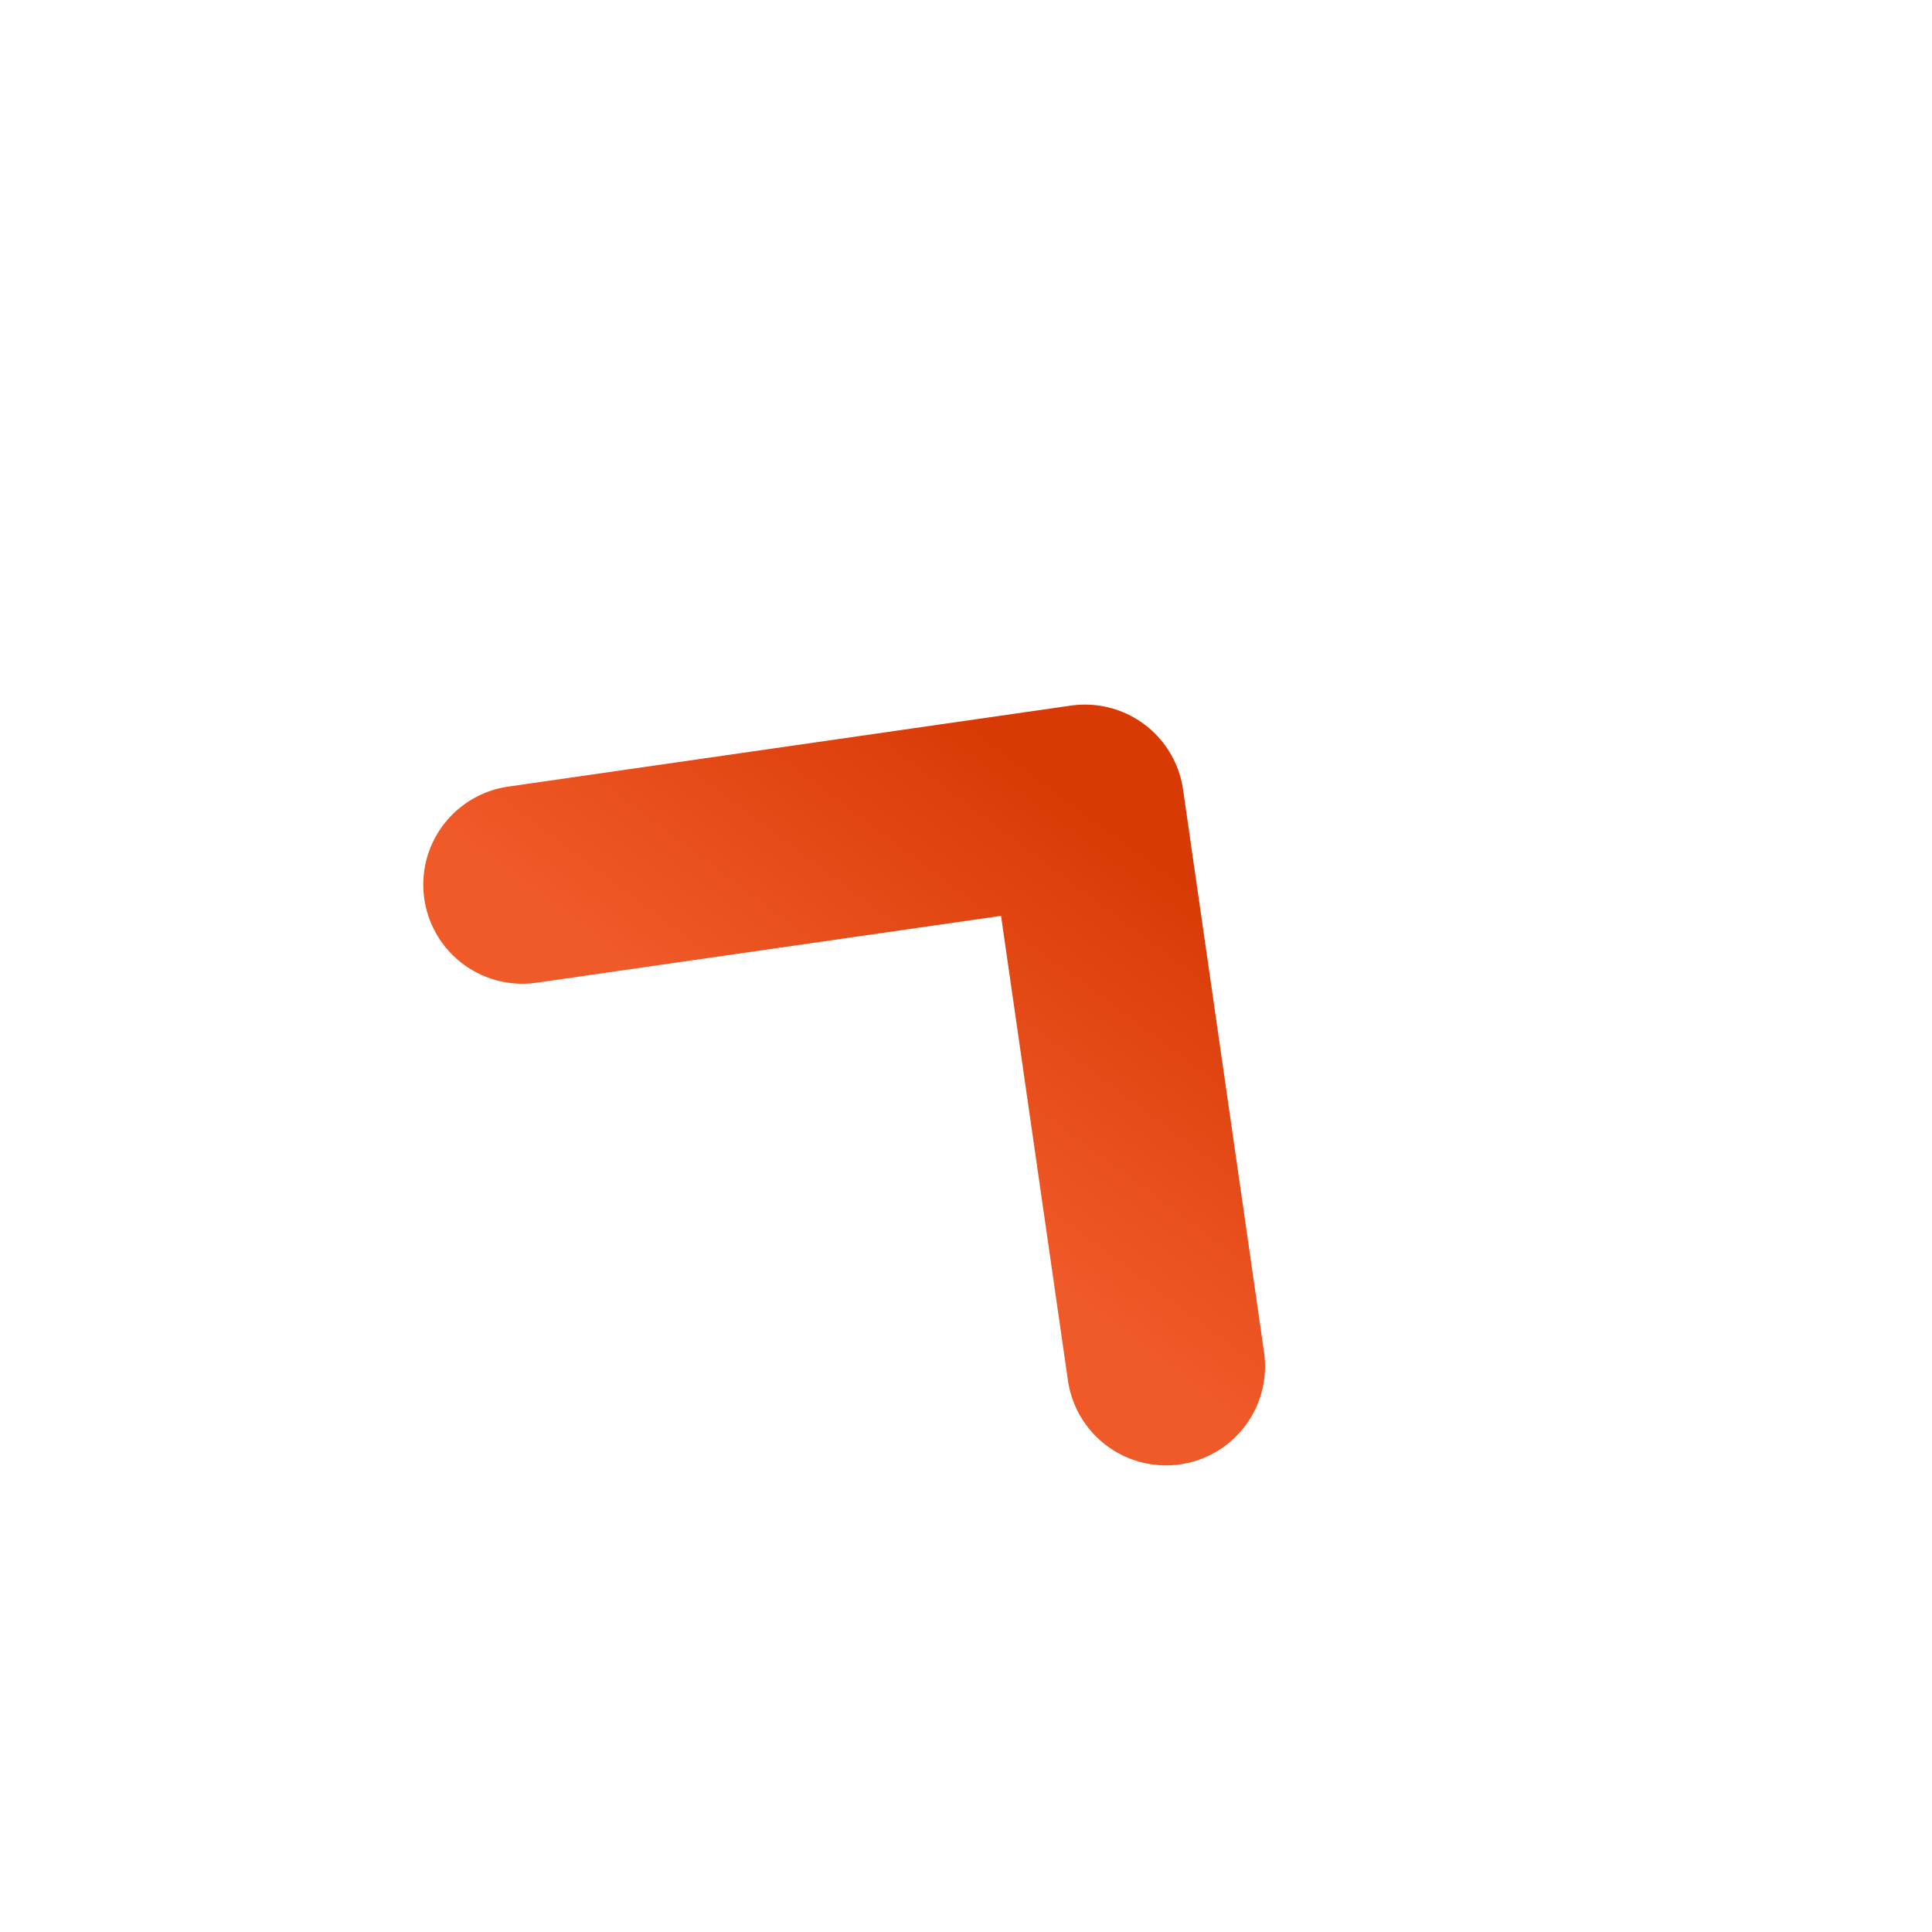
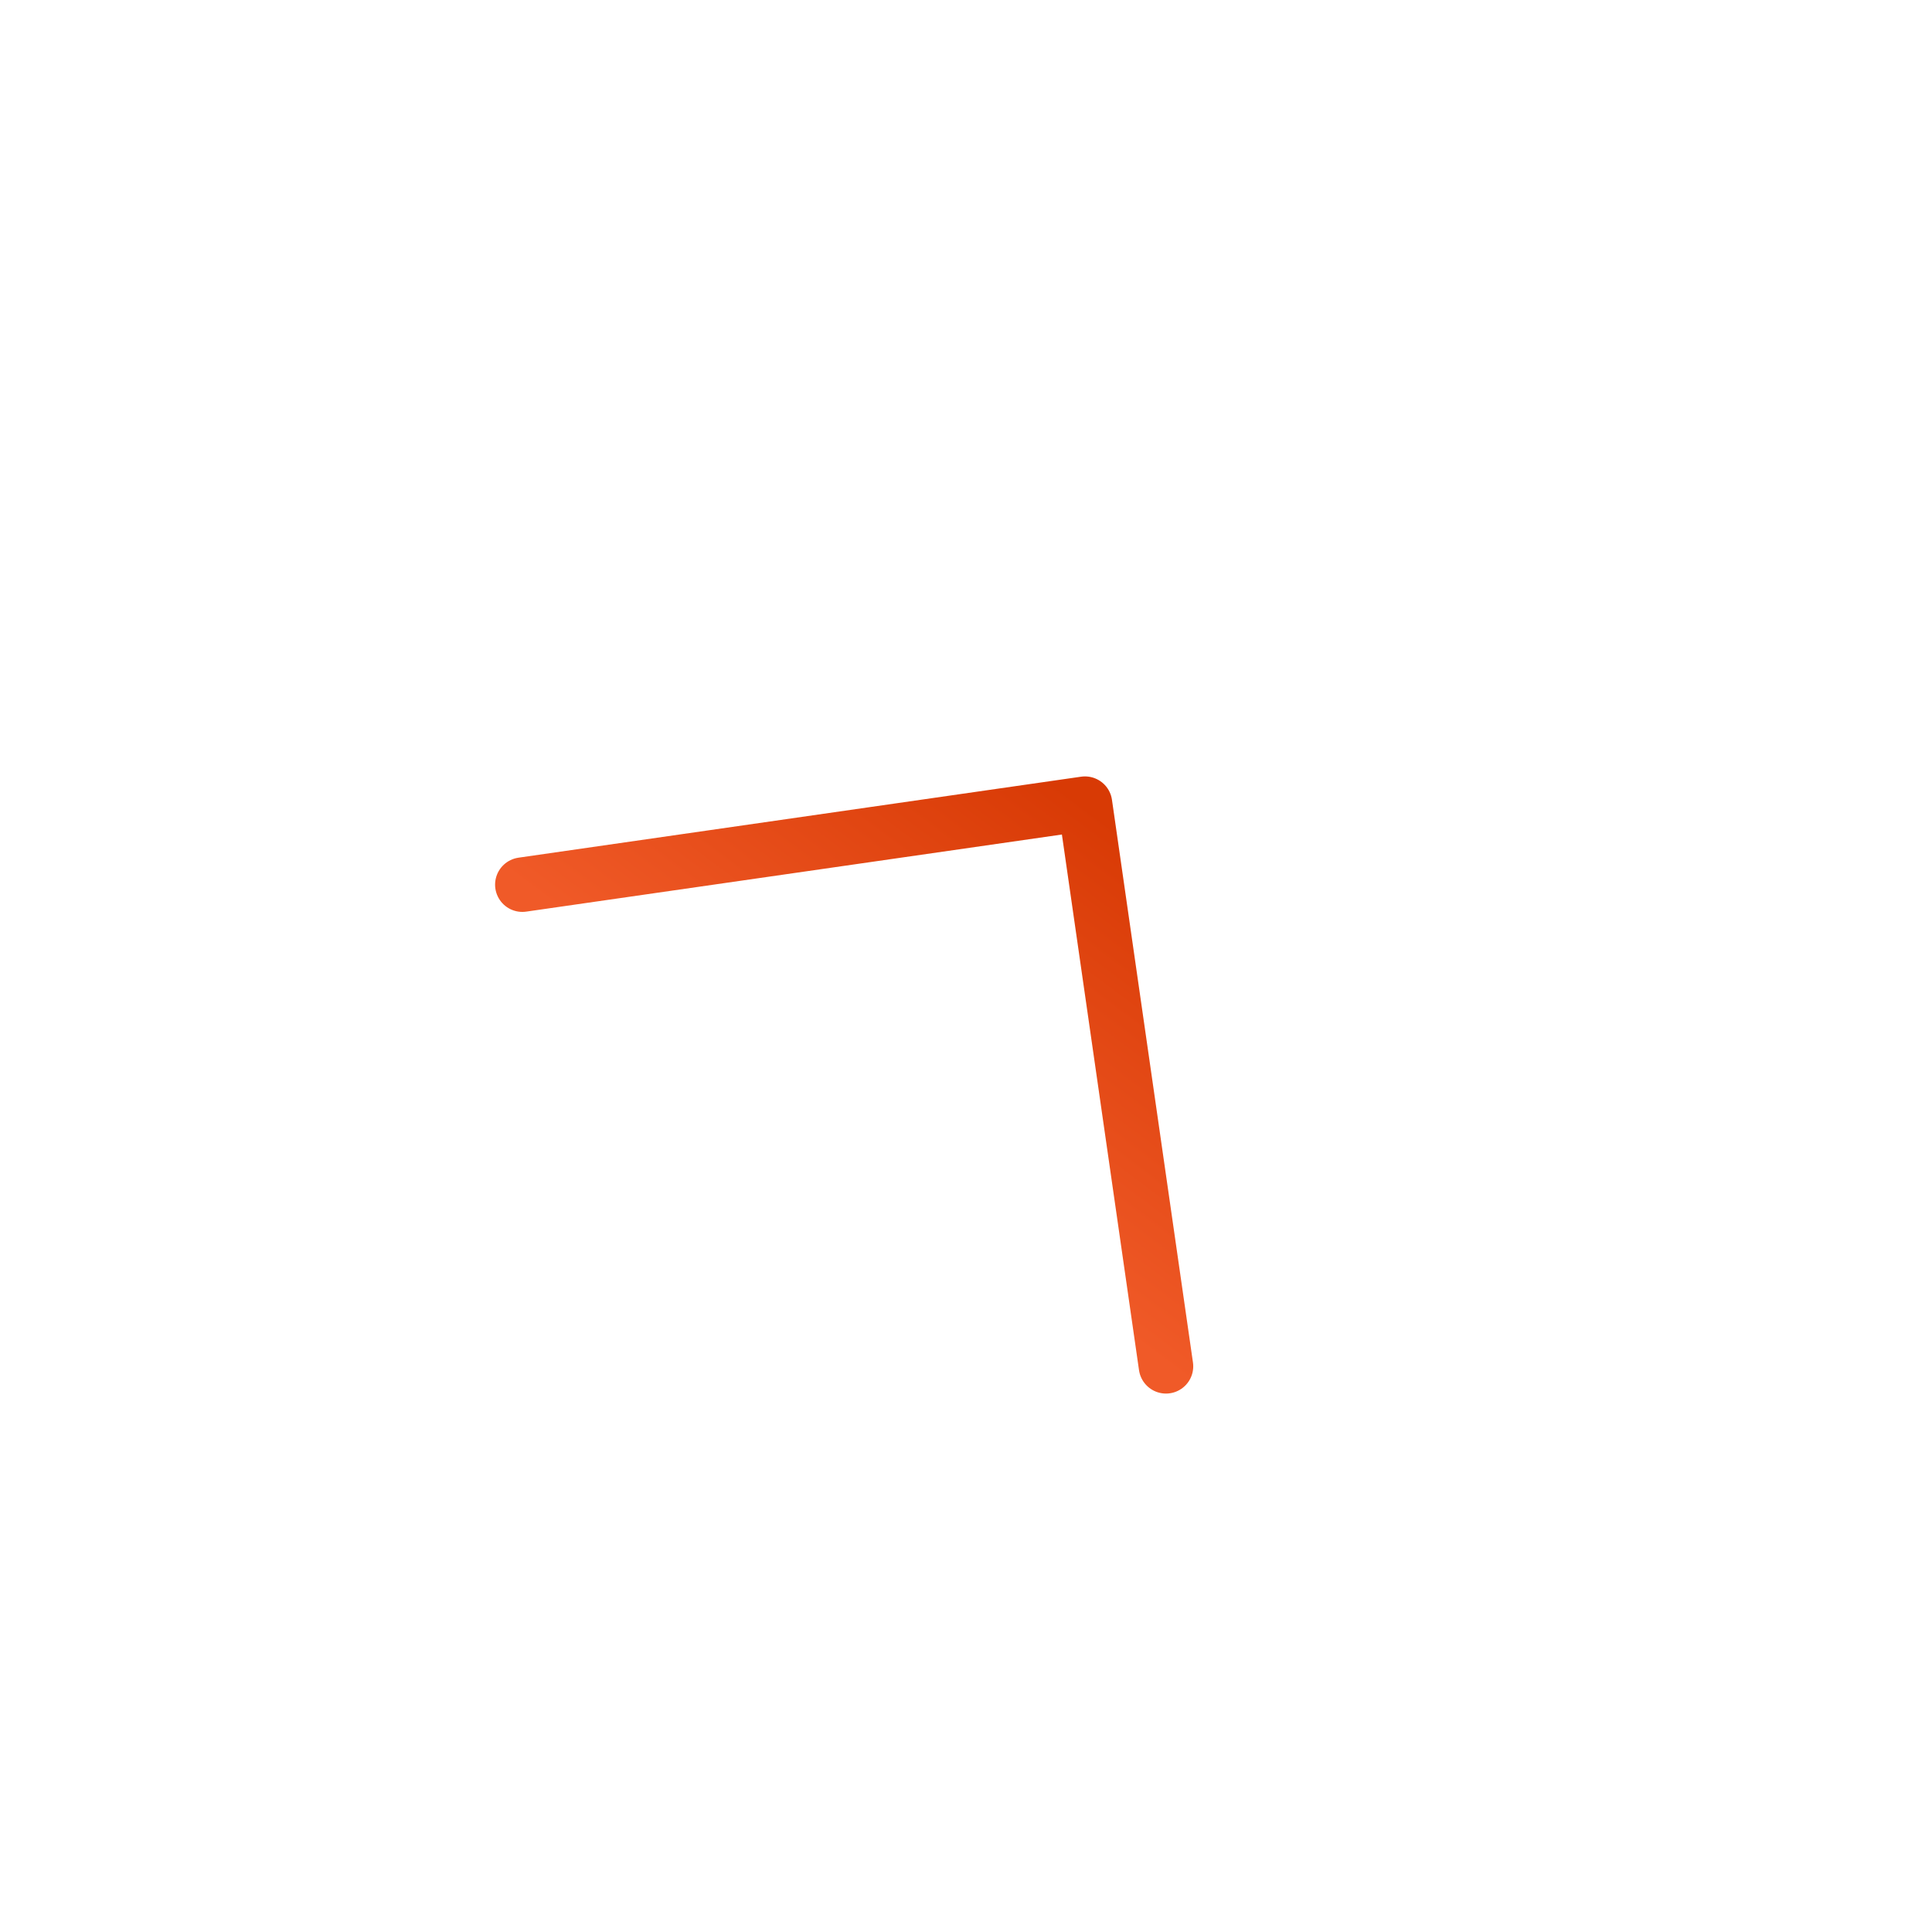
<svg xmlns="http://www.w3.org/2000/svg" width="78" height="78" viewBox="0 0 78 78" fill="none">
-   <path d="M21.088 35.716L43.804 32.446L47.074 55.162" stroke="url(#paint0_linear_7_1881)" stroke-width="8" stroke-linecap="round" stroke-linejoin="round" />
+   <path d="M21.088 35.716L43.804 32.446L47.074 55.162" stroke="url(#paint0_linear_7_1881)" stroke-width="2.2" stroke-linecap="round" stroke-linejoin="round" />
  <defs>
    <linearGradient id="paint0_linear_7_1881" x1="34.081" y1="45.439" x2="43.804" y2="32.446" gradientUnits="userSpaceOnUse">
      <stop stop-color="#F05A28" />
      <stop offset="1" stop-color="#D83A05" />
    </linearGradient>
  </defs>
</svg>
